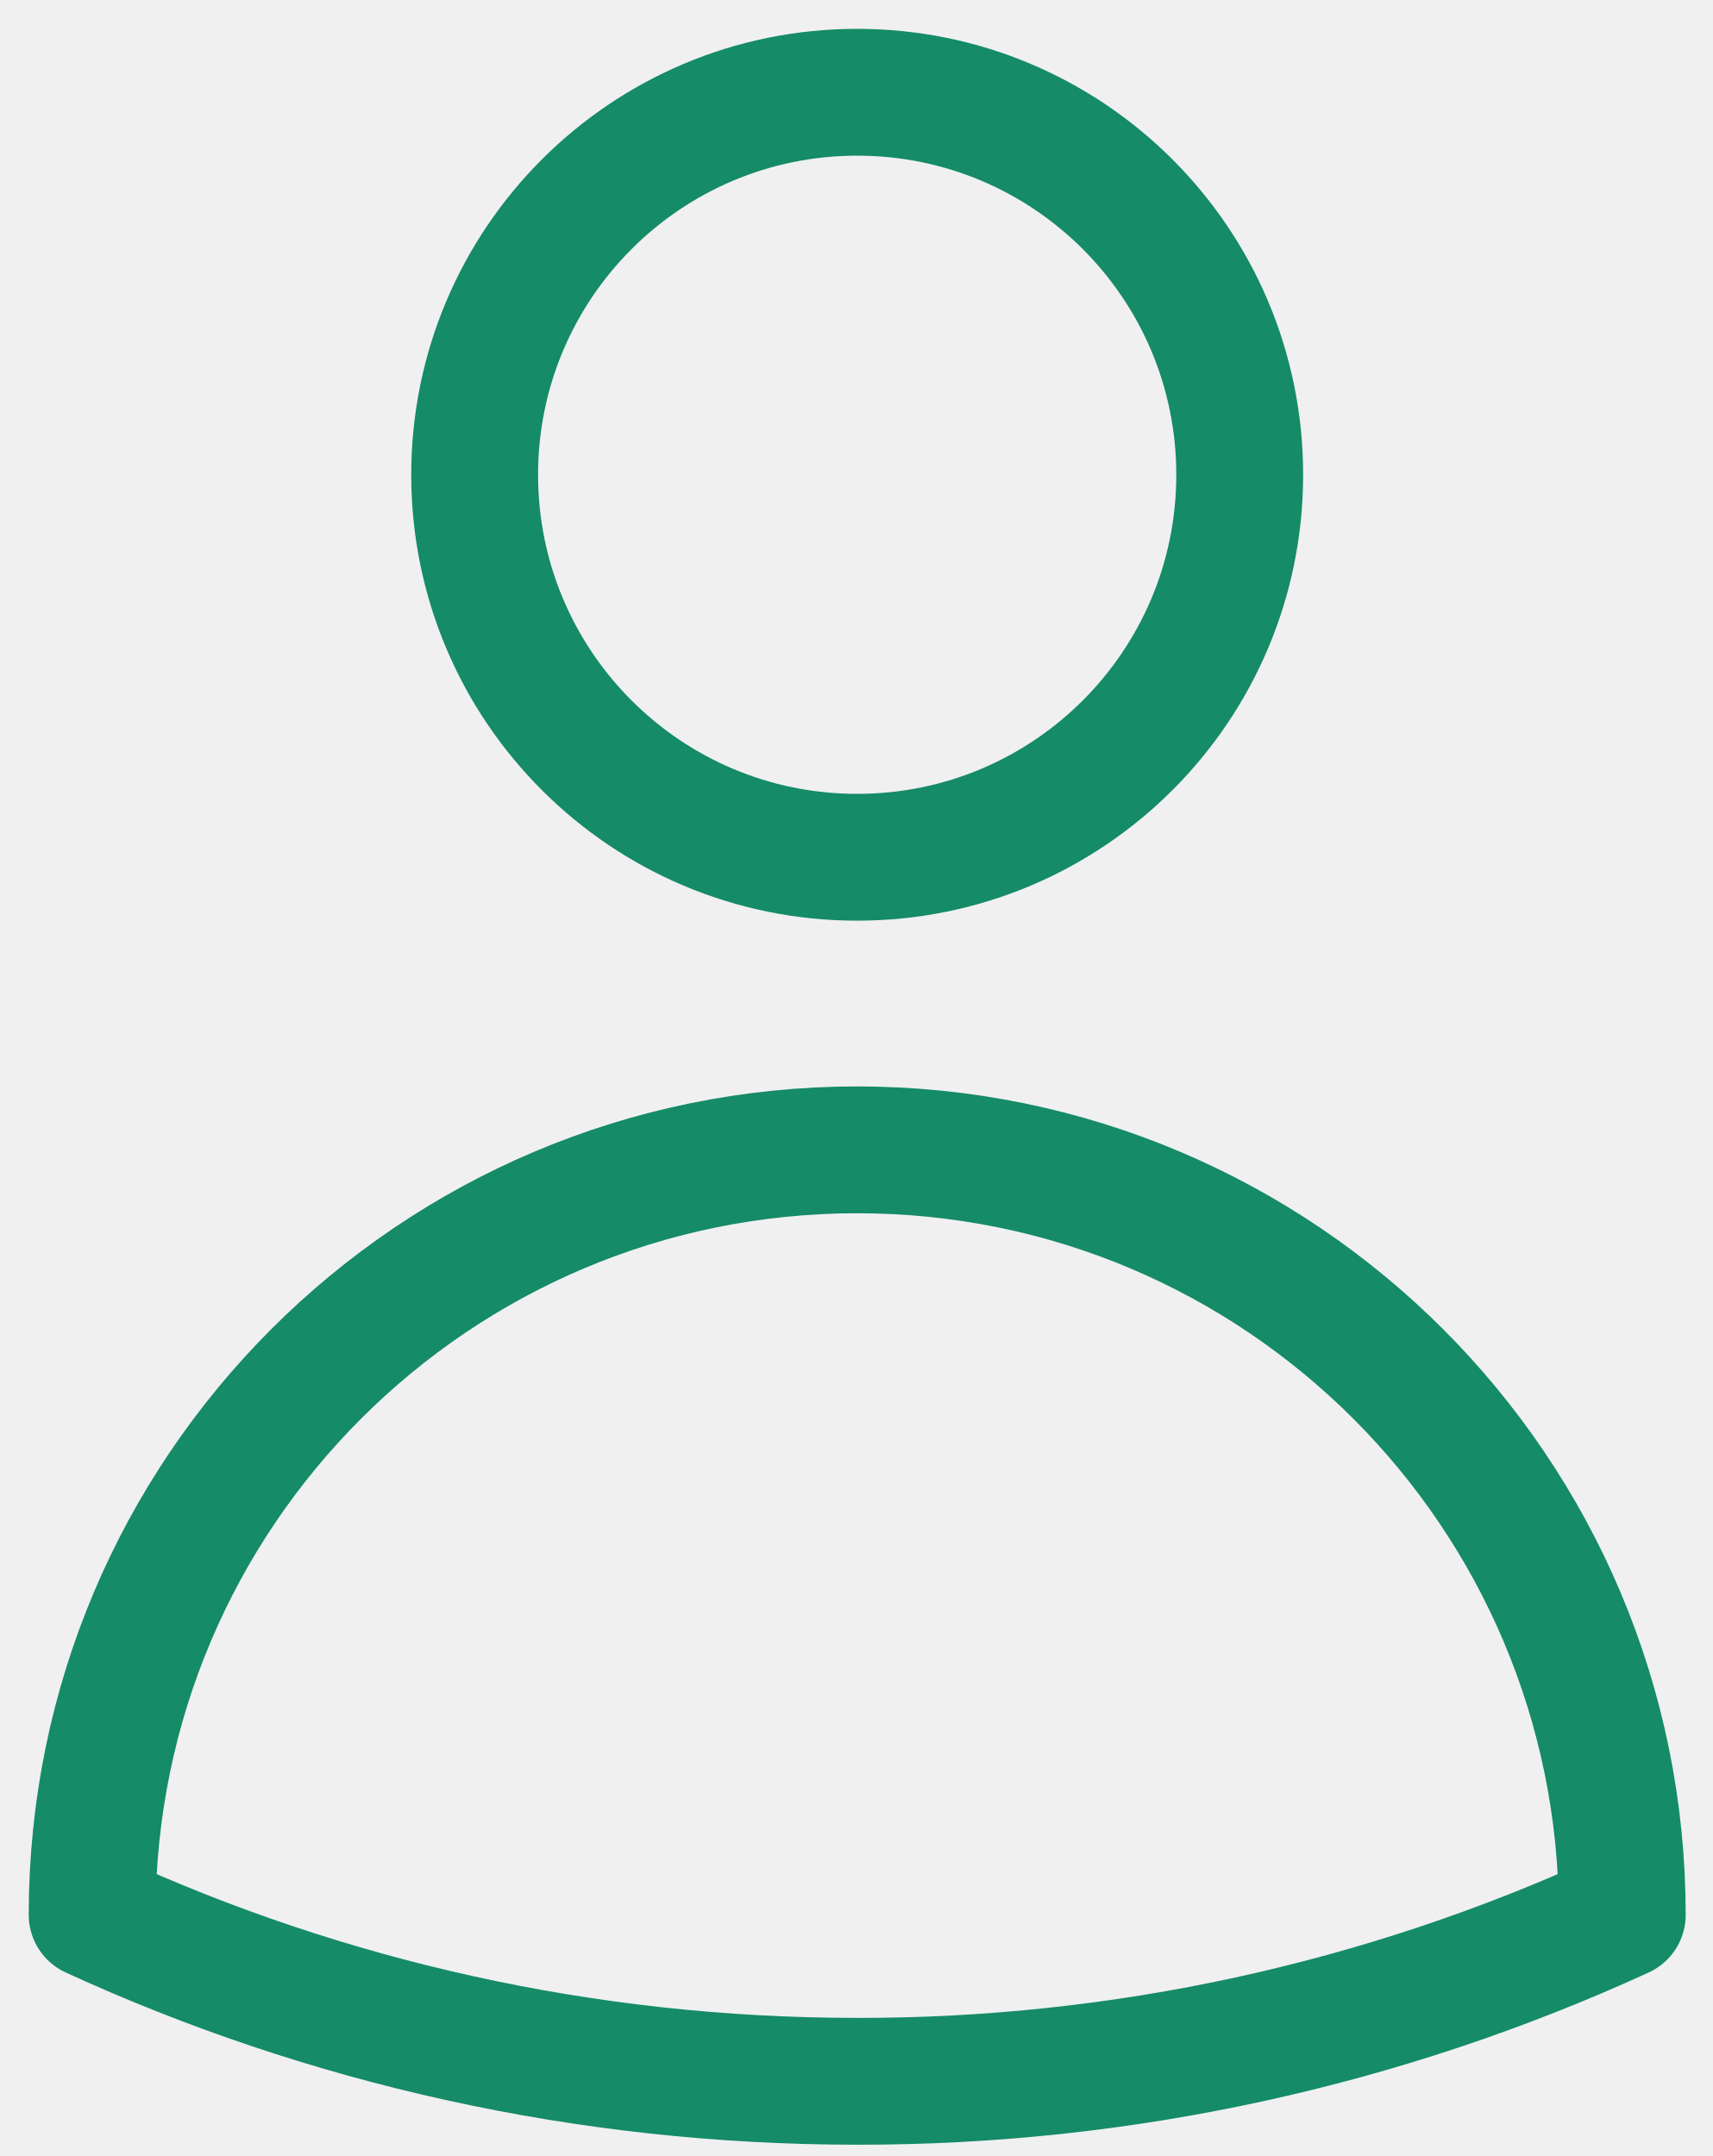
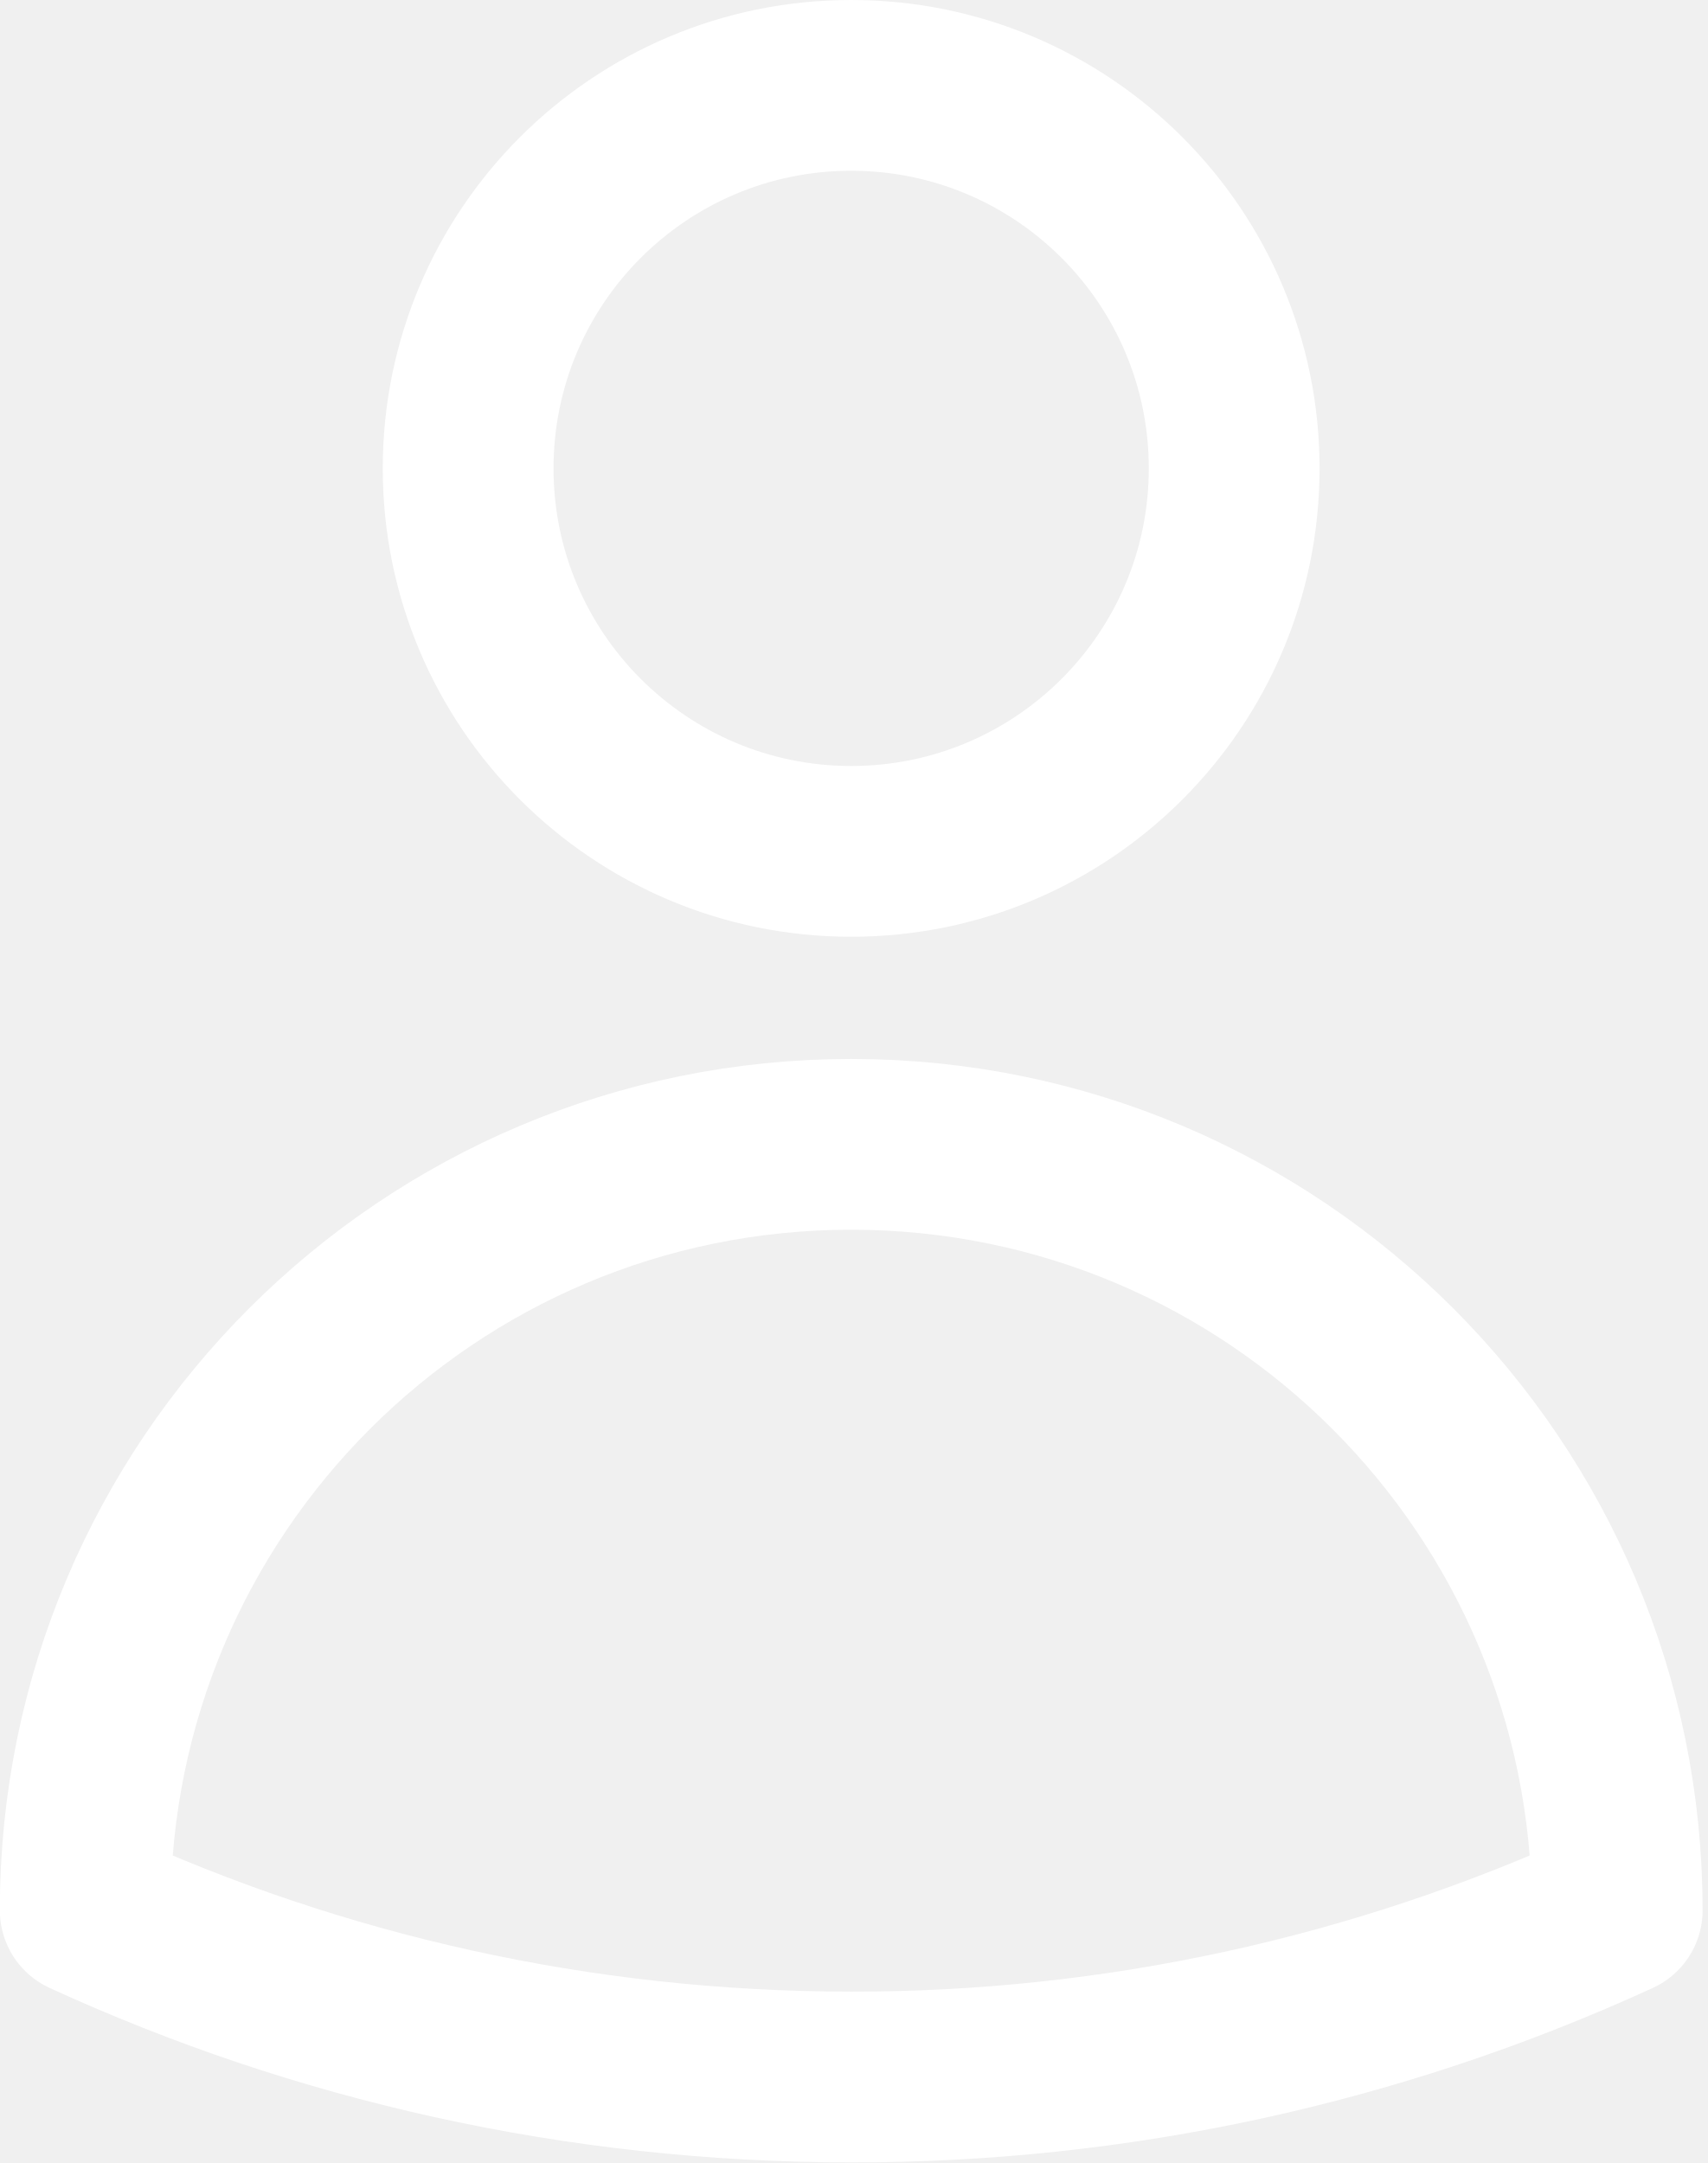
- <svg xmlns="http://www.w3.org/2000/svg" width="27" height="34" viewBox="0 0 27 34" fill="none">
-   <path d="M19.547 7.487C19.547 10.819 16.847 13.519 13.515 13.519C10.184 13.519 7.484 10.819 7.484 7.487C7.484 4.156 10.184 1.455 13.515 1.455C16.847 1.455 19.547 4.156 19.547 7.487ZM1.453 30.197C1.452 23.534 6.853 18.133 13.515 18.133C20.178 18.133 25.579 23.534 25.579 30.197C21.795 31.932 17.679 32.828 13.515 32.822C9.211 32.822 5.125 31.882 1.453 30.197Z" stroke="#158B68" stroke-width="2" stroke-linecap="round" stroke-linejoin="round" />
+ <svg xmlns="http://www.w3.org/2000/svg" width="30" height="38" viewBox="0 0 30 38" fill="none">
+   <path d="M21.681 8.229C21.681 11.945 18.669 14.957 14.953 14.957C11.236 14.957 8.224 11.945 8.224 8.229C8.224 4.513 11.236 1.5 14.953 1.5C18.669 1.5 21.681 4.513 21.681 8.229ZM1.497 33.561C1.495 26.129 7.52 20.104 14.953 20.104C22.385 20.104 28.41 26.129 28.41 33.561C24.188 35.497 19.597 36.496 14.953 36.489C10.151 36.489 5.594 35.441 1.497 33.561Z" stroke="white" stroke-width="3" stroke-linecap="round" stroke-linejoin="round" />
</svg>
